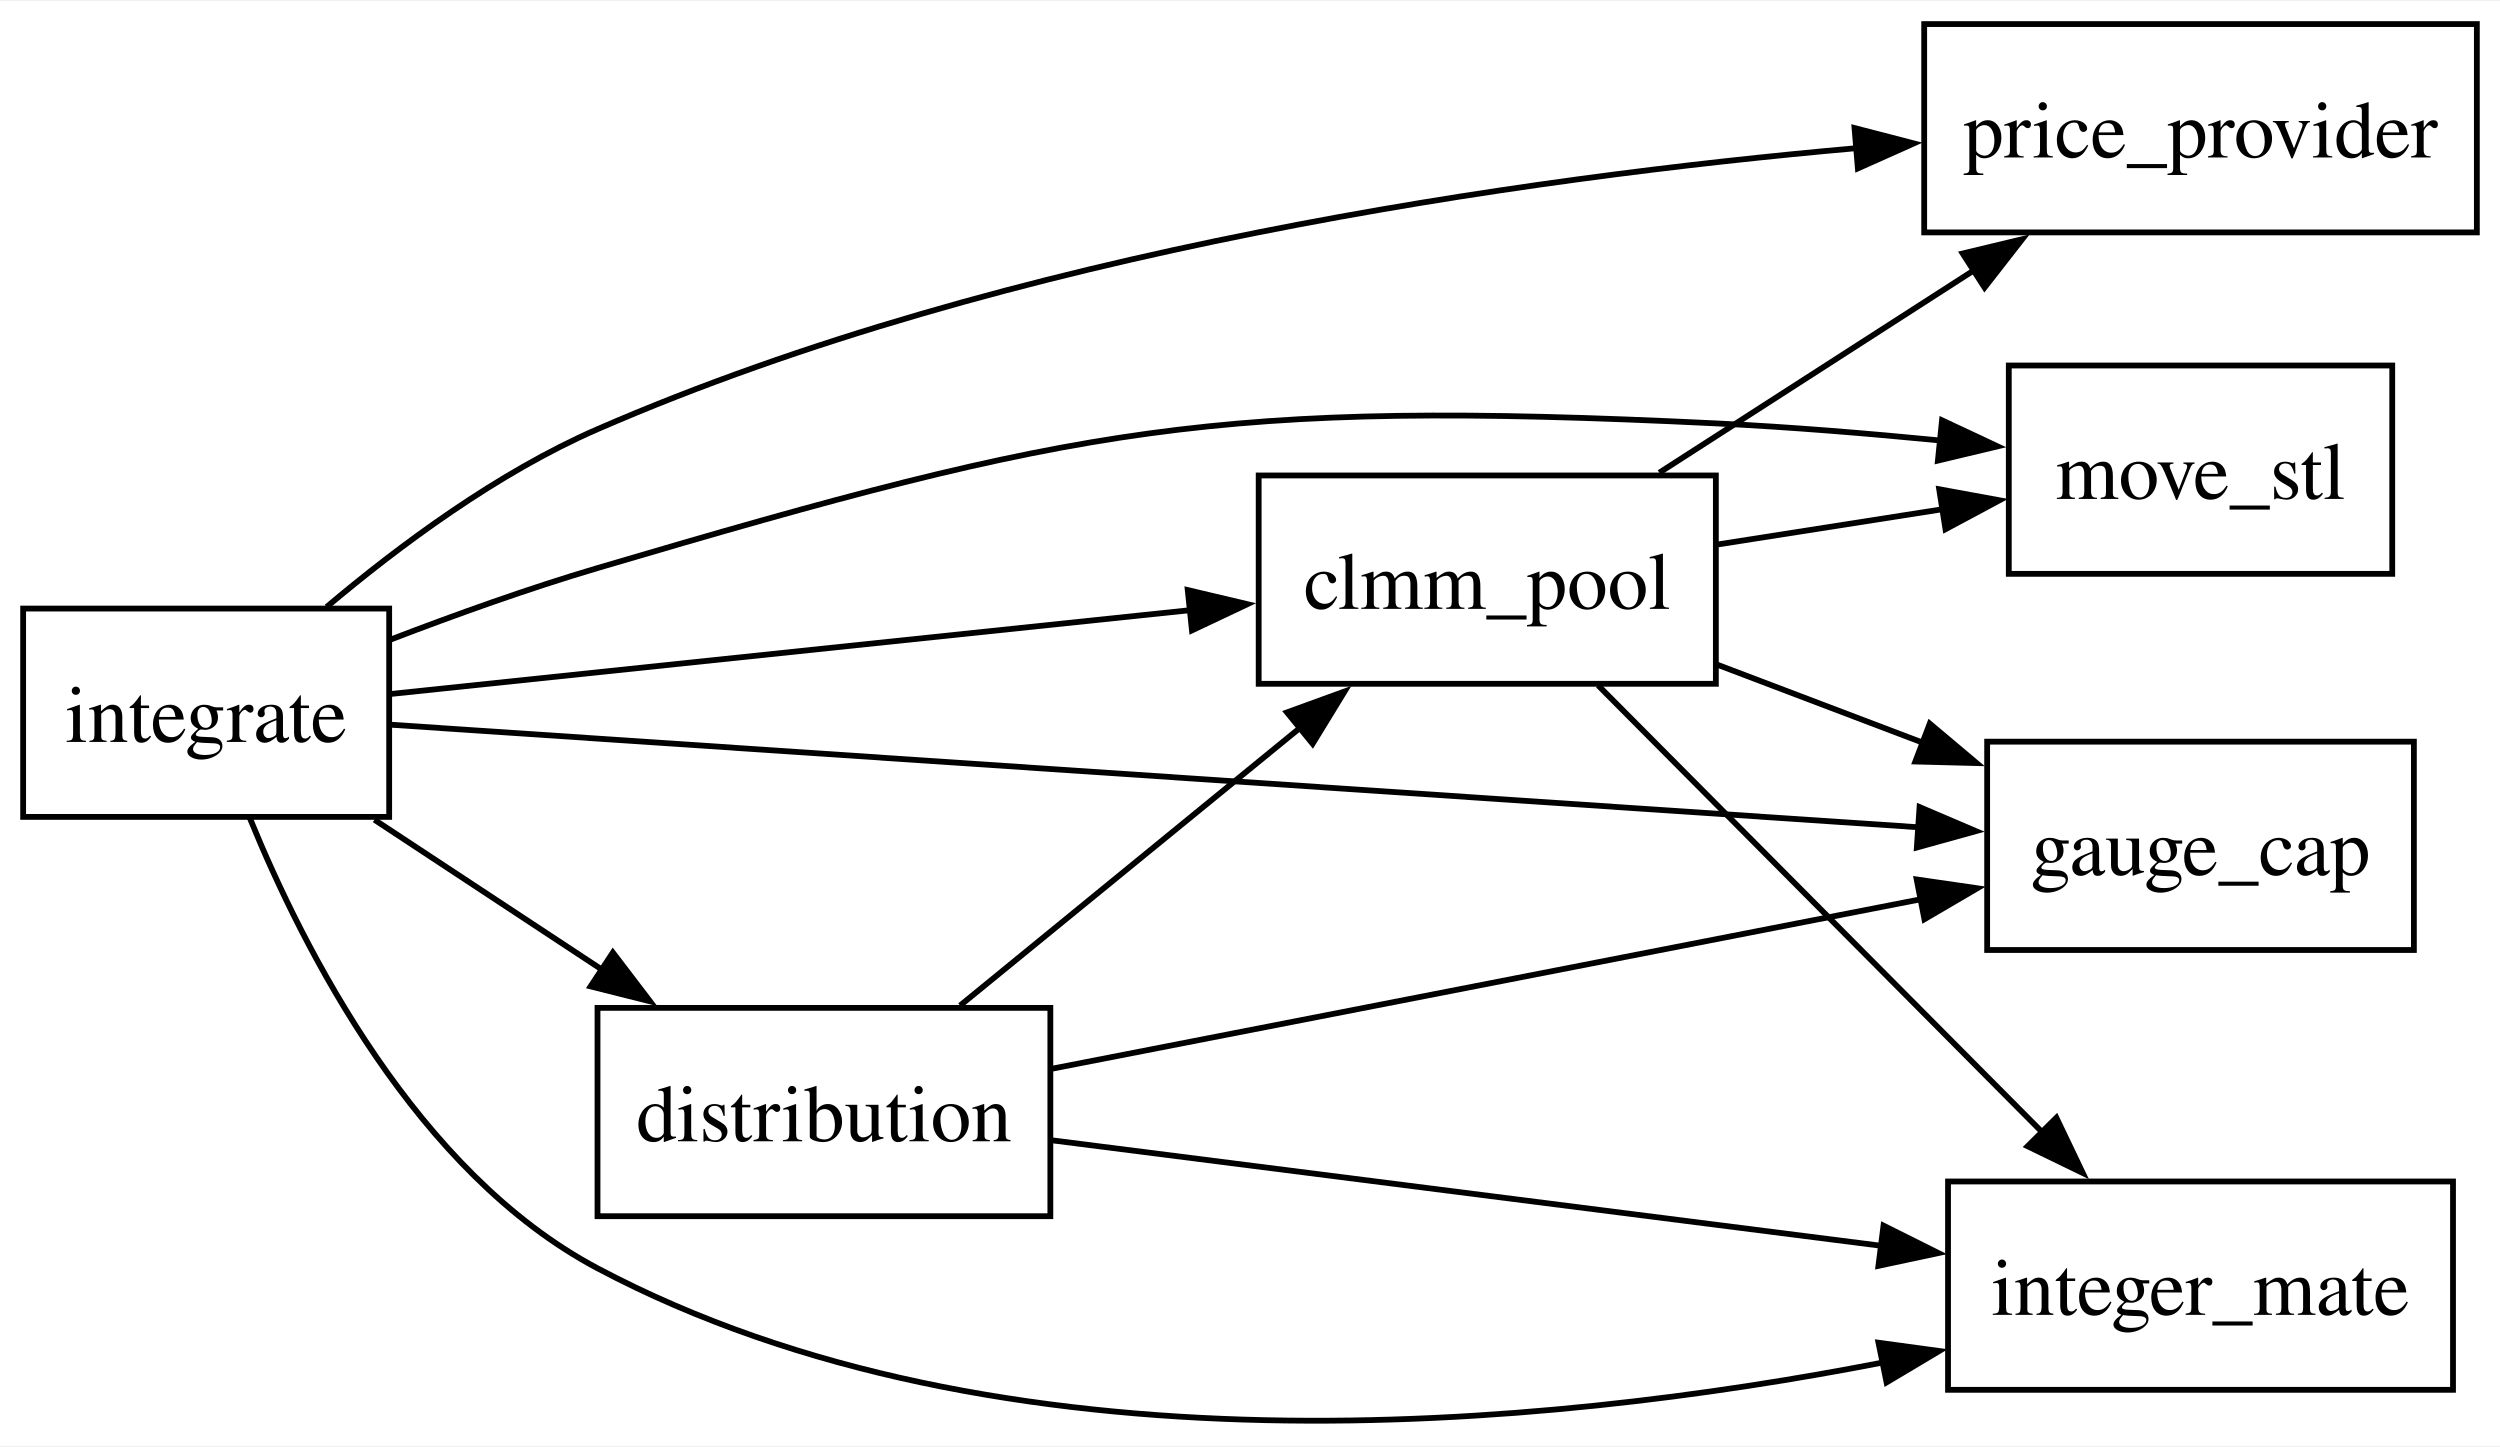
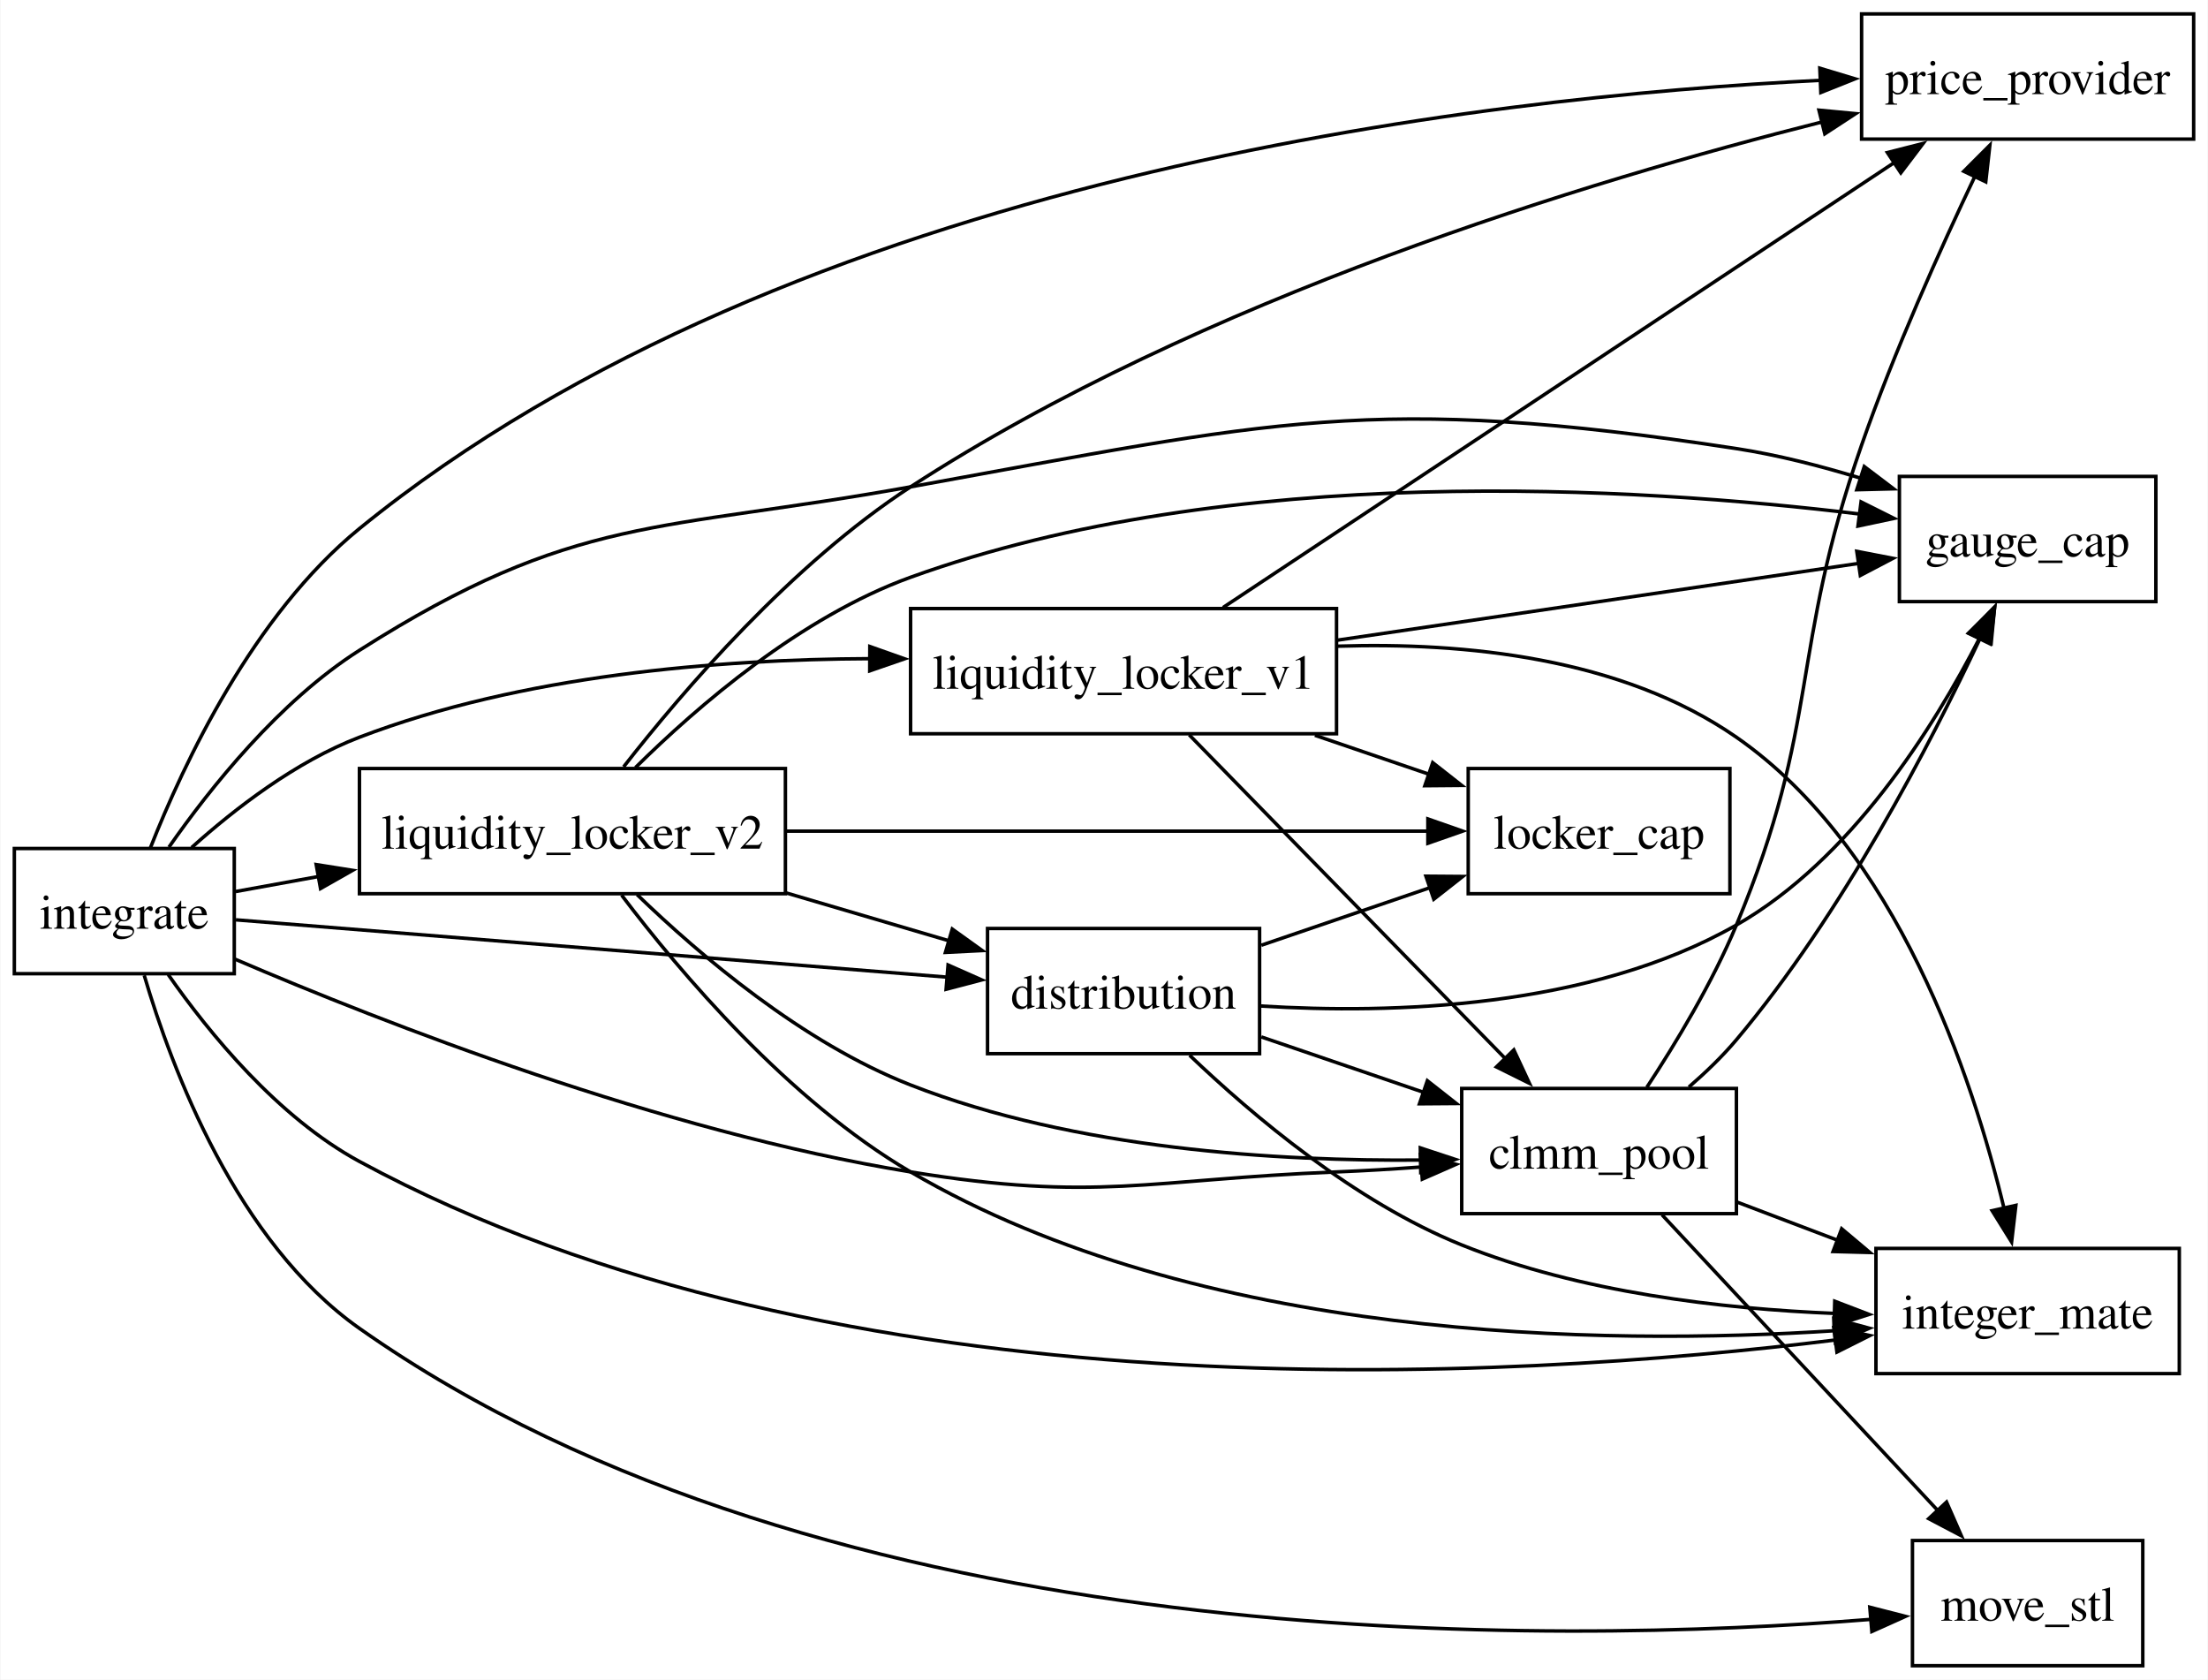
- <svg xmlns="http://www.w3.org/2000/svg" width="432pt" height="250pt" viewBox="0.00 0.00 432.00 249.68">
-   <g id="graph0" class="graph" transform="scale(1 1) rotate(0) translate(4 245.68)">
-     <polygon fill="white" stroke="none" points="-4,4 -4,-245.68 428,-245.68 428,4 -4,4" />
+ <svg xmlns="http://www.w3.org/2000/svg" width="635pt" height="483pt" viewBox="0.00 0.00 634.75 483.00">
+   <g id="graph0" class="graph" transform="scale(1 1) rotate(0) translate(4 479)">
+     <polygon fill="white" stroke="none" points="-4,4 -4,-479 630.75,-479 630.75,4 -4,4" />
    <g id="node1" class="node">
-       <polygon fill="none" stroke="black" points="63.25,-140.68 0,-140.68 0,-104.68 63.25,-104.68 63.25,-140.68" />
-       <text text-anchor="middle" x="31.62" y="-117.63" font-family="Times,serif" font-size="14.00">integrate</text>
+       <polygon fill="none" stroke="black" points="63.25,-235 0,-235 0,-199 63.25,-199 63.25,-235" />
+       <text text-anchor="middle" x="31.62" y="-211.95" font-family="Times,serif" font-size="14.00">integrate</text>
    </g>
    <g id="node2" class="node">
-       <polygon fill="none" stroke="black" points="292.5,-163.68 213.5,-163.68 213.5,-127.68 292.5,-127.68 292.5,-163.68" />
-       <text text-anchor="middle" x="253" y="-140.63" font-family="Times,serif" font-size="14.00">clmm_pool</text>
+       <polygon fill="none" stroke="black" points="495.25,-166 416.25,-166 416.25,-130 495.25,-130 495.25,-166" />
+       <text text-anchor="middle" x="455.75" y="-142.95" font-family="Times,serif" font-size="14.00">clmm_pool</text>
+     </g>
+     <g id="edge17" class="edge">
+       <path fill="none" stroke="black" d="M63.51,-203.16C106.16,-184.88 185.98,-153.64 257.75,-142 311.49,-133.28 325.85,-139.81 380.25,-142 388.18,-142.32 396.58,-142.83 404.76,-143.42" />
+       <polygon fill="black" stroke="black" points="404.37,-146.9 414.61,-144.18 404.91,-139.92 404.37,-146.9" />
+     </g>
+     <g id="node3" class="node">
+       <polygon fill="none" stroke="black" points="626.75,-475 531.25,-475 531.25,-439 626.75,-439 626.75,-475" />
+       <text text-anchor="middle" x="579" y="-451.95" font-family="Times,serif" font-size="14.00">price_provider</text>
+     </g>
+     <g id="edge2" class="edge">
+       <path fill="none" stroke="black" d="M39.15,-235.25C48.71,-259.51 68.77,-302.2 99.25,-327 224.12,-428.58 421.85,-451.13 519.48,-455.9" />
+       <polygon fill="black" stroke="black" points="519.23,-459.39 529.37,-456.33 519.53,-452.4 519.23,-459.39" />
+     </g>
+     <g id="node4" class="node">
+       <polygon fill="none" stroke="black" points="380.25,-304 257.75,-304 257.75,-268 380.25,-268 380.25,-304" />
+       <text text-anchor="middle" x="319" y="-280.95" font-family="Times,serif" font-size="14.00">liquidity_locker_v1</text>
+     </g>
+     <g id="edge3" class="edge">
+       <path fill="none" stroke="black" d="M50.99,-235.28C63.48,-246.5 81.01,-260.03 99.25,-267 145.99,-284.87 202.31,-289.41 246.1,-289.59" />
+       <polygon fill="black" stroke="black" points="246.03,-293.09 256.01,-289.55 246,-286.09 246.03,-293.09" />
+     </g>
+     <g id="node5" class="node">
+       <polygon fill="none" stroke="black" points="221.75,-258 99.25,-258 99.25,-222 221.75,-222 221.75,-258" />
+       <text text-anchor="middle" x="160.5" y="-234.95" font-family="Times,serif" font-size="14.00">liquidity_locker_v2</text>
    </g>
    <g id="edge4" class="edge">
-       <path fill="none" stroke="black" d="M63.59,-125.93C99.51,-129.69 159.23,-135.95 201.81,-140.42" />
-       <polygon fill="black" stroke="black" points="201.24,-143.88 211.55,-141.44 201.97,-136.91 201.24,-143.88" />
+       <path fill="none" stroke="black" d="M63.66,-222.63C71.06,-223.97 79.26,-225.45 87.66,-226.98" />
+       <polygon fill="black" stroke="black" points="86.81,-230.38 97.28,-228.72 88.06,-223.49 86.81,-230.38" />
    </g>
-     <g id="node3" class="node">
-       <polygon fill="none" stroke="black" points="424,-241.68 328.5,-241.68 328.5,-205.68 424,-205.68 424,-241.68" />
-       <text text-anchor="middle" x="376.25" y="-218.63" font-family="Times,serif" font-size="14.00">price_provider</text>
+     <g id="node6" class="node">
+       <polygon fill="none" stroke="black" points="622.62,-120 535.38,-120 535.38,-84 622.62,-84 622.62,-120" />
+       <text text-anchor="middle" x="579" y="-96.95" font-family="Times,serif" font-size="14.00">integer_mate</text>
    </g>
-     <g id="edge2" class="edge">
-       <path fill="none" stroke="black" d="M52.43,-140.95C64.96,-151.52 82,-164.18 99.25,-171.68 170.26,-202.56 259.38,-215.14 316.82,-220.24" />
-       <polygon fill="black" stroke="black" points="316.46,-223.72 326.71,-221.06 317.04,-216.74 316.46,-223.72" />
+     <g id="edge22" class="edge">
+       <path fill="none" stroke="black" d="M44.26,-198.74C56.01,-181.93 75.74,-157.74 99.25,-145 237.17,-70.29 430.65,-82.11 523.75,-93.67" />
+       <polygon fill="black" stroke="black" points="523.26,-97.13 533.63,-94.95 524.16,-90.19 523.26,-97.13" />
    </g>
-     <g id="node4" class="node">
-       <polygon fill="none" stroke="black" points="177.5,-71.68 99.25,-71.68 99.25,-35.68 177.5,-35.68 177.5,-71.68" />
-       <text text-anchor="middle" x="138.38" y="-48.63" font-family="Times,serif" font-size="14.00">distribution</text>
+     <g id="node7" class="node">
+       <polygon fill="none" stroke="black" points="615.88,-342 542.12,-342 542.12,-306 615.88,-306 615.88,-342" />
+       <text text-anchor="middle" x="579" y="-318.95" font-family="Times,serif" font-size="14.00">gauge_cap</text>
+     </g>
+     <g id="edge26" class="edge">
+       <path fill="none" stroke="black" d="M44.46,-235.39C56.34,-252.44 76.18,-277.33 99.25,-292 161.25,-331.43 185.44,-325.93 257.75,-339 361.73,-357.79 390.8,-366.02 495.25,-350 507.09,-348.18 519.57,-344.98 531.14,-341.44" />
+       <polygon fill="black" stroke="black" points="532.02,-344.83 540.47,-338.43 529.87,-338.17 532.02,-344.83" />
+     </g>
+     <g id="node9" class="node">
+       <polygon fill="none" stroke="black" points="358.12,-212 279.88,-212 279.88,-176 358.12,-176 358.12,-212" />
+       <text text-anchor="middle" x="319" y="-188.95" font-family="Times,serif" font-size="14.00">distribution</text>
+     </g>
+     <g id="edge18" class="edge">
+       <path fill="none" stroke="black" d="M63.71,-214.49C113,-210.52 209.55,-202.74 268.47,-197.99" />
+       <polygon fill="black" stroke="black" points="268.53,-201.5 278.21,-197.21 267.96,-194.52 268.53,-201.5" />
+     </g>
+     <g id="node10" class="node">
+       <polygon fill="none" stroke="black" points="612.12,-36 545.88,-36 545.88,0 612.12,0 612.12,-36" />
+       <text text-anchor="middle" x="579" y="-12.95" font-family="Times,serif" font-size="14.00">move_stl</text>
+     </g>
+     <g id="edge20" class="edge">
+       <path fill="none" stroke="black" d="M37.35,-198.53C45.29,-171.54 63.99,-121.84 99.25,-97 234.36,-1.81 443.56,-6.12 533.94,-13.33" />
+       <polygon fill="black" stroke="black" points="533.61,-16.82 543.87,-14.19 534.2,-9.84 533.61,-16.82" />
+     </g>
+     <g id="edge1" class="edge">
+       <path fill="none" stroke="black" d="M469.49,-166.33C477.8,-178.97 488.34,-196.41 495.25,-213 519.64,-271.51 510.39,-291.14 531.25,-351 540.6,-377.85 553.88,-407.37 563.9,-428.42" />
+       <polygon fill="black" stroke="black" points="560.65,-429.74 568.14,-437.24 566.96,-426.71 560.65,-429.74" />
+     </g>
+     <g id="edge21" class="edge">
+       <path fill="none" stroke="black" d="M495.45,-133.32C504.71,-129.8 514.76,-125.99 524.56,-122.27" />
+       <polygon fill="black" stroke="black" points="525.52,-125.65 533.63,-118.83 523.04,-119.11 525.52,-125.65" />
+     </g>
+     <g id="edge24" class="edge">
+       <path fill="none" stroke="black" d="M481.58,-166.41C486.41,-170.59 491.22,-175.21 495.25,-180 525.67,-216.16 551.05,-265.03 565.38,-295.52" />
+       <polygon fill="black" stroke="black" points="562.15,-296.88 569.52,-304.49 568.51,-293.95 562.15,-296.88" />
+     </g>
+     <g id="edge19" class="edge">
+       <path fill="none" stroke="black" d="M473.86,-129.65C494.54,-107.49 529.47,-70.03 553.12,-44.68" />
+       <polygon fill="black" stroke="black" points="555.68,-47.06 559.94,-37.36 550.56,-42.29 555.68,-47.06" />
    </g>
    <g id="edge5" class="edge">
-       <path fill="none" stroke="black" d="M60.7,-104.19C72.77,-96.24 87.06,-86.82 100.01,-78.29" />
-       <polygon fill="black" stroke="black" points="101.9,-81.24 108.33,-72.81 98.05,-75.39 101.9,-81.24" />
-     </g>
-     <g id="node5" class="node">
-       <polygon fill="none" stroke="black" points="409.38,-182.68 343.12,-182.68 343.12,-146.68 409.38,-146.68 409.38,-182.68" />
-       <text text-anchor="middle" x="376.25" y="-159.63" font-family="Times,serif" font-size="14.00">move_stl</text>
+       <path fill="none" stroke="black" d="M337.89,-267.67C361.25,-243.75 402.29,-201.73 428.99,-174.38" />
+       <polygon fill="black" stroke="black" points="431.24,-177.08 435.72,-167.48 426.23,-172.19 431.24,-177.08" />
    </g>
    <g id="edge7" class="edge">
-       <path fill="none" stroke="black" d="M63.49,-135.32C74.64,-139.6 87.4,-144.18 99.25,-147.68 182.31,-172.21 206,-176.85 292.5,-172.68 305.19,-172.07 318.94,-170.93 331.52,-169.7" />
-       <polygon fill="black" stroke="black" points="331.58,-173.21 341.18,-168.71 330.87,-166.25 331.58,-173.21" />
+       <path fill="none" stroke="black" d="M347.61,-304.3C394.14,-335.14 488.21,-397.49 540.61,-432.22" />
+       <polygon fill="black" stroke="black" points="538.67,-435.13 548.94,-437.74 542.53,-429.29 538.67,-435.13" />
    </g>
-     <g id="node6" class="node">
-       <polygon fill="none" stroke="black" points="419.88,-41.68 332.62,-41.68 332.62,-5.68 419.88,-5.68 419.88,-41.68" />
-       <text text-anchor="middle" x="376.25" y="-18.63" font-family="Times,serif" font-size="14.00">integer_mate</text>
+     <g id="edge6" class="edge">
+       <path fill="none" stroke="black" d="M380.58,-293.18C416.86,-294.34 462.19,-289.95 495.25,-267 541.41,-234.95 563.16,-169.38 572.28,-131.26" />
+       <polygon fill="black" stroke="black" points="575.62,-132.38 574.39,-121.85 568.79,-130.85 575.62,-132.38" />
+     </g>
+     <g id="edge8" class="edge">
+       <path fill="none" stroke="black" d="M380.49,-294.91C426.23,-301.65 488.17,-310.77 530.41,-316.99" />
+       <polygon fill="black" stroke="black" points="529.87,-320.45 540.27,-318.44 530.89,-313.52 529.87,-320.45" />
+     </g>
+     <g id="node8" class="node">
+       <polygon fill="none" stroke="black" points="493.38,-258 418.12,-258 418.12,-222 493.38,-222 493.38,-258" />
+       <text text-anchor="middle" x="455.75" y="-234.95" font-family="Times,serif" font-size="14.00">locker_cap</text>
    </g>
    <g id="edge9" class="edge">
-       <path fill="none" stroke="black" d="M39.15,-104.53C48.49,-81.62 68.06,-43.21 99.25,-26.68 168.91,10.25 263.03,0.95 321.4,-10.41" />
-       <polygon fill="black" stroke="black" points="320.6,-13.82 331.1,-12.39 322,-6.96 320.6,-13.82" />
+       <path fill="none" stroke="black" d="M374.03,-267.56C384.9,-263.84 396.25,-259.97 406.89,-256.34" />
+       <polygon fill="black" stroke="black" points="407.91,-259.69 416.24,-253.15 405.65,-253.06 407.91,-259.69" />
    </g>
-     <g id="node7" class="node">
-       <polygon fill="none" stroke="black" points="413.12,-117.68 339.38,-117.68 339.38,-81.68 413.12,-81.68 413.12,-117.68" />
-       <text text-anchor="middle" x="376.25" y="-94.63" font-family="Times,serif" font-size="14.00">gauge_cap</text>
+     <g id="edge10" class="edge">
+       <path fill="none" stroke="black" d="M179.11,-221.73C197.08,-204.36 226.69,-179.14 257.75,-167 305.18,-148.46 363.73,-145.02 404.62,-145.41" />
+       <polygon fill="black" stroke="black" points="404.34,-148.91 414.41,-145.59 404.47,-141.91 404.34,-148.91" />
+     </g>
+     <g id="edge12" class="edge">
+       <path fill="none" stroke="black" d="M175.22,-258.49C192.35,-280.42 223.58,-316.79 257.75,-339 341.12,-393.17 452.78,-427.03 519.83,-443.92" />
+       <polygon fill="black" stroke="black" points="518.99,-447.32 529.54,-446.32 520.67,-440.52 518.99,-447.32" />
+     </g>
+     <g id="edge11" class="edge">
+       <path fill="none" stroke="black" d="M174.65,-221.58C191.44,-199.41 222.56,-162.6 257.75,-142 340.83,-93.36 456.64,-91.99 523.83,-96.35" />
+       <polygon fill="black" stroke="black" points="523.25,-99.82 533.48,-97.05 523.75,-92.84 523.25,-99.82" />
    </g>
    <g id="edge13" class="edge">
-       <path fill="none" stroke="black" d="M63.63,-120.6C123.71,-116.56 256.31,-107.66 327.63,-102.88" />
-       <polygon fill="black" stroke="black" points="327.7,-106.38 337.44,-102.22 327.23,-99.39 327.7,-106.38" />
+       <path fill="none" stroke="black" d="M178.64,-258.29C196.48,-275.94 226.19,-301.6 257.75,-313 349.86,-346.26 466.73,-338.98 530.75,-331.18" />
+       <polygon fill="black" stroke="black" points="531.1,-334.67 540.57,-329.93 530.21,-327.73 531.1,-334.67" />
    </g>
-     <g id="edge1" class="edge">
-       <path fill="none" stroke="black" d="M282.73,-164.16C299.04,-174.65 319.65,-187.91 337.28,-199.25" />
-       <polygon fill="black" stroke="black" points="335.15,-202.04 345.45,-204.51 338.93,-196.15 335.15,-202.04" />
+     <g id="edge15" class="edge">
+       <path fill="none" stroke="black" d="M221.91,-240C276.66,-240 356.29,-240 406.79,-240" />
+       <polygon fill="black" stroke="black" points="406.52,-243.5 416.52,-240 406.52,-236.5 406.52,-243.5" />
    </g>
-     <g id="edge6" class="edge">
-       <path fill="none" stroke="black" d="M292.7,-151.74C305.11,-153.69 318.95,-155.86 331.69,-157.85" />
-       <polygon fill="black" stroke="black" points="331.09,-161.3 341.51,-159.39 332.18,-154.39 331.09,-161.3" />
+     <g id="edge14" class="edge">
+       <path fill="none" stroke="black" d="M222.01,-222.22C237.5,-217.66 253.97,-212.82 268.81,-208.46" />
+       <polygon fill="black" stroke="black" points="269.74,-211.83 278.35,-205.65 267.77,-205.12 269.74,-211.83" />
    </g>
-     <g id="edge8" class="edge">
-       <path fill="none" stroke="black" d="M272.15,-127.41C292.51,-106.93 325.71,-73.53 348.92,-50.17" />
-       <polygon fill="black" stroke="black" points="351.34,-52.7 355.91,-43.14 346.37,-47.77 351.34,-52.7" />
+     <g id="edge16" class="edge">
+       <path fill="none" stroke="black" d="M358.61,-180.82C373.27,-175.81 390.17,-170.05 405.67,-164.76" />
+       <polygon fill="black" stroke="black" points="406.37,-168.22 414.7,-161.67 404.1,-161.59 406.37,-168.22" />
    </g>
-     <g id="edge11" class="edge">
-       <path fill="none" stroke="black" d="M292.7,-131C304.05,-126.69 316.59,-121.93 328.4,-117.45" />
-       <polygon fill="black" stroke="black" points="329.46,-120.8 337.56,-113.98 326.97,-114.25 329.46,-120.8" />
+     <g id="edge23" class="edge">
+       <path fill="none" stroke="black" d="M338,-175.54C356.05,-158.29 385.51,-133.38 416.25,-121 450.24,-107.31 491.26,-102.61 523.49,-101.31" />
+       <polygon fill="black" stroke="black" points="523.53,-104.81 533.42,-101.02 523.33,-97.81 523.53,-104.81" />
    </g>
-     <g id="edge3" class="edge">
-       <path fill="none" stroke="black" d="M161.9,-72.08C178.78,-85.86 202.09,-104.91 220.77,-120.17" />
-       <polygon fill="black" stroke="black" points="218.39,-122.74 228.35,-126.36 222.82,-117.32 218.39,-122.74" />
+     <g id="edge25" class="edge">
+       <path fill="none" stroke="black" d="M358.57,-189.7C395.99,-187.39 453.13,-188.94 495.25,-213 528.08,-231.76 551.81,-269.38 565.23,-295.6" />
+       <polygon fill="black" stroke="black" points="561.97,-296.91 569.52,-304.35 568.26,-293.83 561.97,-296.91" />
    </g>
-     <g id="edge10" class="edge">
-       <path fill="none" stroke="black" d="M177.8,-48.79C216.74,-43.84 277.34,-36.13 321.14,-30.56" />
-       <polygon fill="black" stroke="black" points="321.47,-34.05 330.95,-29.31 320.59,-27.1 321.47,-34.05" />
-     </g>
-     <g id="edge12" class="edge">
-       <path fill="none" stroke="black" d="M177.8,-61.17C218.78,-69.16 283.74,-81.83 327.87,-90.44" />
-       <polygon fill="black" stroke="black" points="327.2,-93.87 337.68,-92.35 328.54,-87 327.2,-93.87" />
+     <g id="edge27" class="edge">
+       <path fill="none" stroke="black" d="M358.61,-207.18C373.78,-212.36 391.34,-218.35 407.27,-223.79" />
+       <polygon fill="black" stroke="black" points="405.96,-227.04 416.55,-226.96 408.22,-220.42 405.96,-227.04" />
    </g>
  </g>
</svg>
